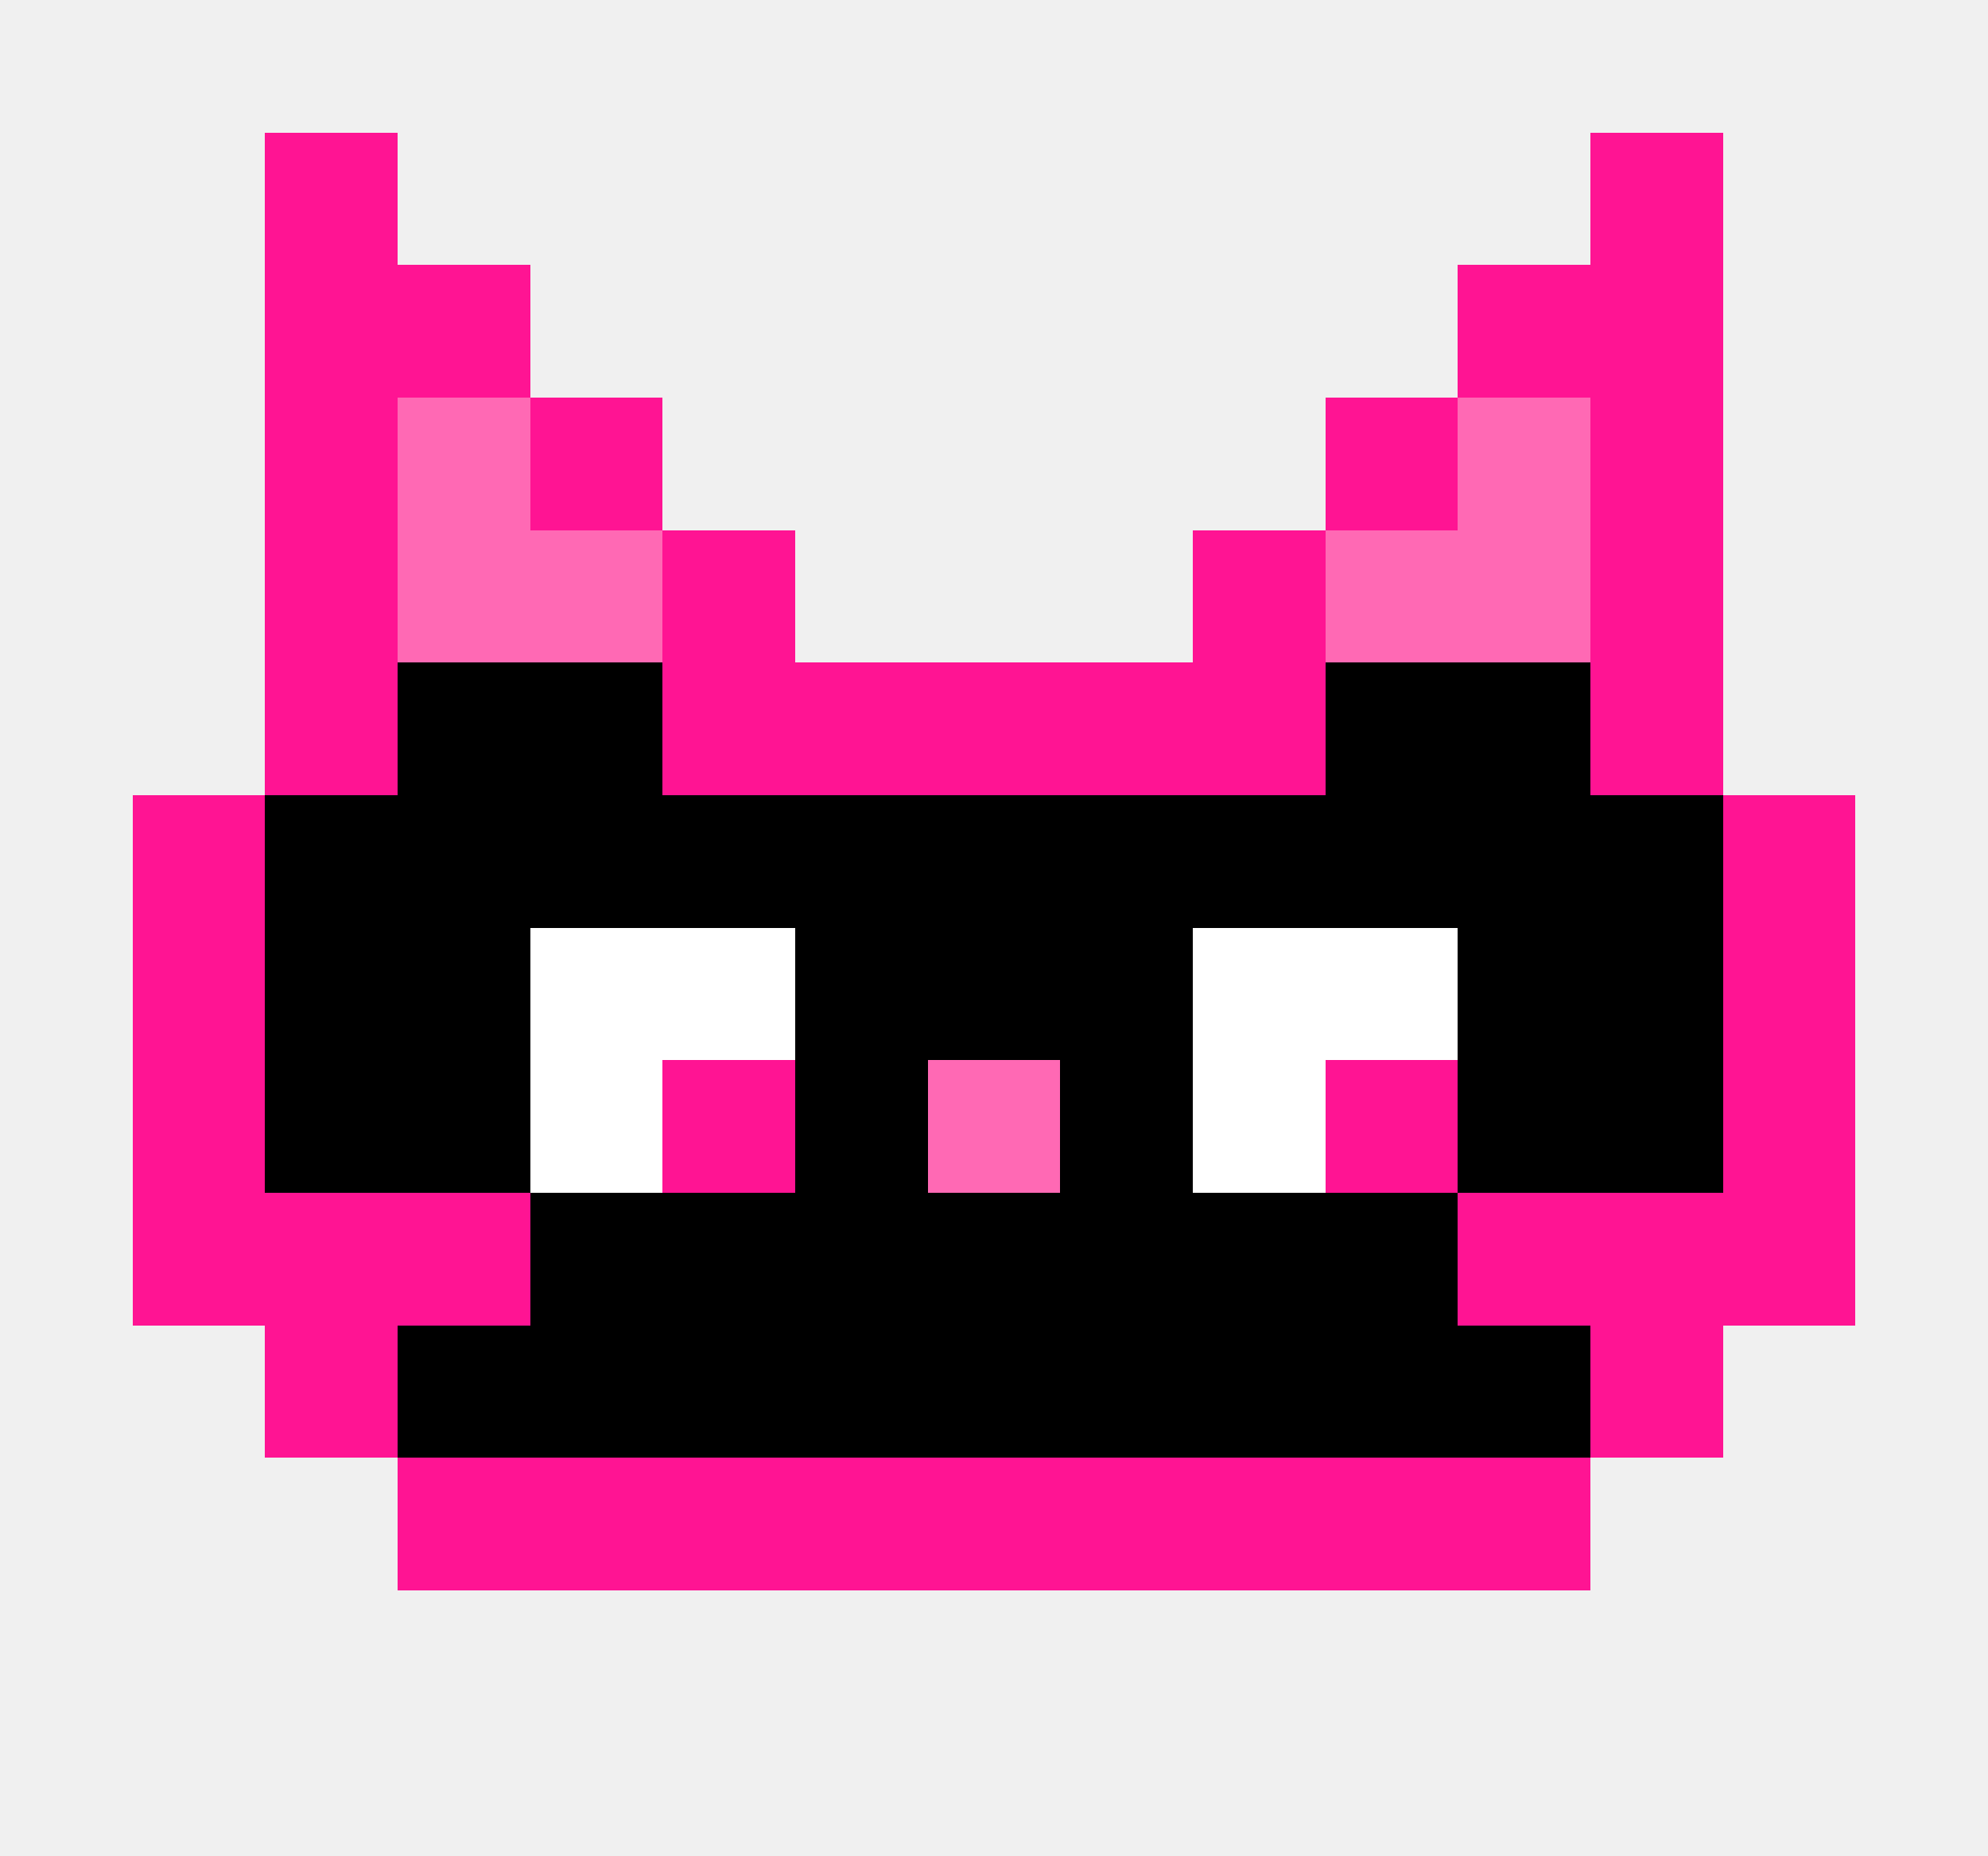
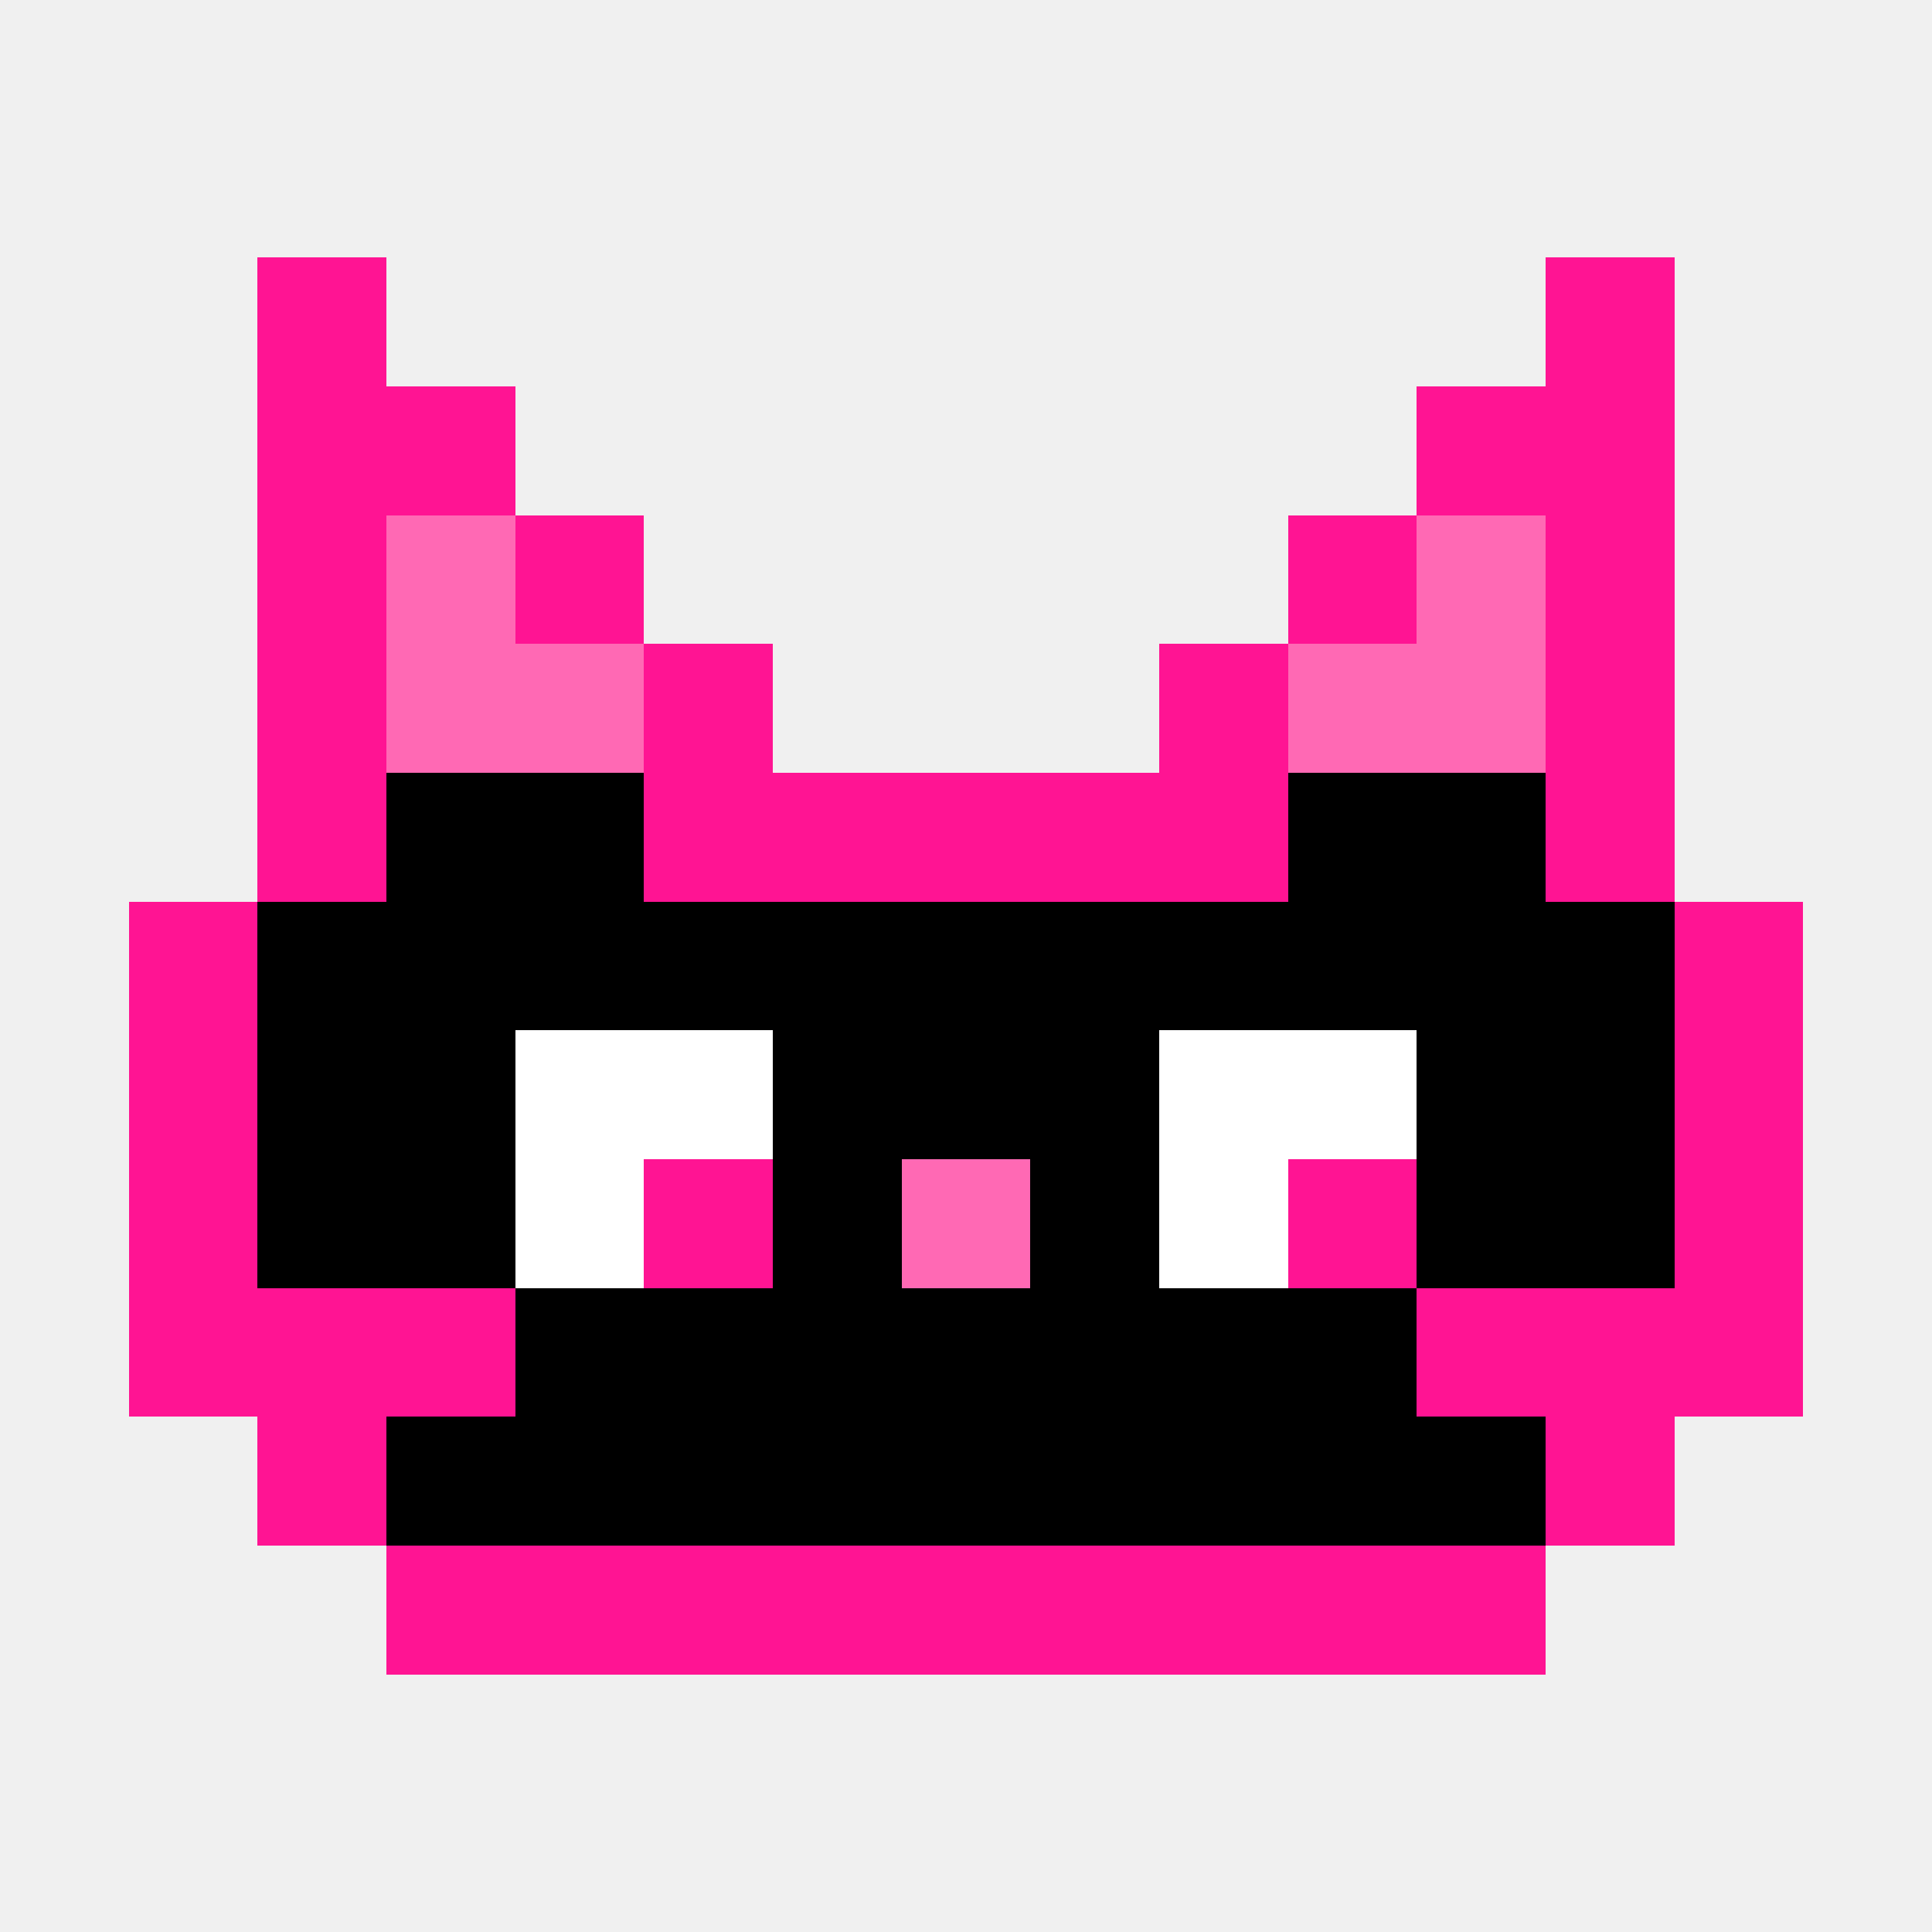
- <svg xmlns="http://www.w3.org/2000/svg" viewBox="0 0 240 224" width="240" height="224">
-   <style>rect { shape-rendering: crispEdges; }</style>
-   <rect x="32" y="16" width="16" height="16" fill="#ff1493" />
-   <rect x="192" y="16" width="16" height="16" fill="#ff1493" />
+ <svg xmlns="http://www.w3.org/2000/svg" viewBox="0 0 240 240" role="img" aria-label="vvkit mascot" shape-rendering="crispEdges">
  <rect x="32" y="32" width="16" height="16" fill="#ff1493" />
-   <rect x="48" y="32" width="16" height="16" fill="#ff1493" />
-   <rect x="176" y="32" width="16" height="16" fill="#ff1493" />
  <rect x="192" y="32" width="16" height="16" fill="#ff1493" />
  <rect x="32" y="48" width="16" height="16" fill="#ff1493" />
-   <rect x="48" y="48" width="16" height="16" fill="#ff69b4" />
-   <rect x="64" y="48" width="16" height="16" fill="#ff1493" />
-   <rect x="160" y="48" width="16" height="16" fill="#ff1493" />
-   <rect x="176" y="48" width="16" height="16" fill="#ff69b4" />
+   <rect x="48" y="48" width="16" height="16" fill="#ff1493" />
+   <rect x="176" y="48" width="16" height="16" fill="#ff1493" />
  <rect x="192" y="48" width="16" height="16" fill="#ff1493" />
  <rect x="32" y="64" width="16" height="16" fill="#ff1493" />
  <rect x="48" y="64" width="16" height="16" fill="#ff69b4" />
-   <rect x="64" y="64" width="16" height="16" fill="#ff69b4" />
-   <rect x="80" y="64" width="16" height="16" fill="#ff1493" />
-   <rect x="144" y="64" width="16" height="16" fill="#ff1493" />
-   <rect x="160" y="64" width="16" height="16" fill="#ff69b4" />
+   <rect x="64" y="64" width="16" height="16" fill="#ff1493" />
+   <rect x="160" y="64" width="16" height="16" fill="#ff1493" />
  <rect x="176" y="64" width="16" height="16" fill="#ff69b4" />
  <rect x="192" y="64" width="16" height="16" fill="#ff1493" />
  <rect x="32" y="80" width="16" height="16" fill="#ff1493" />
-   <rect x="48" y="80" width="16" height="16" fill="#000000" />
-   <rect x="64" y="80" width="16" height="16" fill="#000000" />
+   <rect x="48" y="80" width="16" height="16" fill="#ff69b4" />
+   <rect x="64" y="80" width="16" height="16" fill="#ff69b4" />
  <rect x="80" y="80" width="16" height="16" fill="#ff1493" />
-   <rect x="96" y="80" width="16" height="16" fill="#ff1493" />
-   <rect x="112" y="80" width="16" height="16" fill="#ff1493" />
-   <rect x="128" y="80" width="16" height="16" fill="#ff1493" />
  <rect x="144" y="80" width="16" height="16" fill="#ff1493" />
-   <rect x="160" y="80" width="16" height="16" fill="#000000" />
-   <rect x="176" y="80" width="16" height="16" fill="#000000" />
+   <rect x="160" y="80" width="16" height="16" fill="#ff69b4" />
+   <rect x="176" y="80" width="16" height="16" fill="#ff69b4" />
  <rect x="192" y="80" width="16" height="16" fill="#ff1493" />
-   <rect x="16" y="96" width="16" height="16" fill="#ff1493" />
-   <rect x="32" y="96" width="16" height="16" fill="#000000" />
+   <rect x="32" y="96" width="16" height="16" fill="#ff1493" />
  <rect x="48" y="96" width="16" height="16" fill="#000000" />
  <rect x="64" y="96" width="16" height="16" fill="#000000" />
-   <rect x="80" y="96" width="16" height="16" fill="#000000" />
-   <rect x="96" y="96" width="16" height="16" fill="#000000" />
-   <rect x="112" y="96" width="16" height="16" fill="#000000" />
-   <rect x="128" y="96" width="16" height="16" fill="#000000" />
-   <rect x="144" y="96" width="16" height="16" fill="#000000" />
+   <rect x="80" y="96" width="16" height="16" fill="#ff1493" />
+   <rect x="96" y="96" width="16" height="16" fill="#ff1493" />
+   <rect x="112" y="96" width="16" height="16" fill="#ff1493" />
+   <rect x="128" y="96" width="16" height="16" fill="#ff1493" />
+   <rect x="144" y="96" width="16" height="16" fill="#ff1493" />
  <rect x="160" y="96" width="16" height="16" fill="#000000" />
  <rect x="176" y="96" width="16" height="16" fill="#000000" />
-   <rect x="192" y="96" width="16" height="16" fill="#000000" />
-   <rect x="208" y="96" width="16" height="16" fill="#ff1493" />
+   <rect x="192" y="96" width="16" height="16" fill="#ff1493" />
  <rect x="16" y="112" width="16" height="16" fill="#ff1493" />
  <rect x="32" y="112" width="16" height="16" fill="#000000" />
  <rect x="48" y="112" width="16" height="16" fill="#000000" />
-   <rect x="64" y="112" width="16" height="16" fill="#ffffff" />
-   <rect x="80" y="112" width="16" height="16" fill="#ffffff" />
+   <rect x="64" y="112" width="16" height="16" fill="#000000" />
+   <rect x="80" y="112" width="16" height="16" fill="#000000" />
  <rect x="96" y="112" width="16" height="16" fill="#000000" />
  <rect x="112" y="112" width="16" height="16" fill="#000000" />
  <rect x="128" y="112" width="16" height="16" fill="#000000" />
-   <rect x="144" y="112" width="16" height="16" fill="#ffffff" />
-   <rect x="160" y="112" width="16" height="16" fill="#ffffff" />
+   <rect x="144" y="112" width="16" height="16" fill="#000000" />
+   <rect x="160" y="112" width="16" height="16" fill="#000000" />
  <rect x="176" y="112" width="16" height="16" fill="#000000" />
  <rect x="192" y="112" width="16" height="16" fill="#000000" />
  <rect x="208" y="112" width="16" height="16" fill="#ff1493" />
  <rect x="16" y="128" width="16" height="16" fill="#ff1493" />
  <rect x="32" y="128" width="16" height="16" fill="#000000" />
  <rect x="48" y="128" width="16" height="16" fill="#000000" />
  <rect x="64" y="128" width="16" height="16" fill="#ffffff" />
-   <rect x="80" y="128" width="16" height="16" fill="#ff1493" />
+   <rect x="80" y="128" width="16" height="16" fill="#ffffff" />
  <rect x="96" y="128" width="16" height="16" fill="#000000" />
-   <rect x="112" y="128" width="16" height="16" fill="#ff69b4" />
+   <rect x="112" y="128" width="16" height="16" fill="#000000" />
  <rect x="128" y="128" width="16" height="16" fill="#000000" />
  <rect x="144" y="128" width="16" height="16" fill="#ffffff" />
-   <rect x="160" y="128" width="16" height="16" fill="#ff1493" />
+   <rect x="160" y="128" width="16" height="16" fill="#ffffff" />
  <rect x="176" y="128" width="16" height="16" fill="#000000" />
  <rect x="192" y="128" width="16" height="16" fill="#000000" />
  <rect x="208" y="128" width="16" height="16" fill="#ff1493" />
  <rect x="16" y="144" width="16" height="16" fill="#ff1493" />
-   <rect x="32" y="144" width="16" height="16" fill="#ff1493" />
-   <rect x="48" y="144" width="16" height="16" fill="#ff1493" />
-   <rect x="64" y="144" width="16" height="16" fill="#000000" />
-   <rect x="80" y="144" width="16" height="16" fill="#000000" />
+   <rect x="32" y="144" width="16" height="16" fill="#000000" />
+   <rect x="48" y="144" width="16" height="16" fill="#000000" />
+   <rect x="64" y="144" width="16" height="16" fill="#ffffff" />
+   <rect x="80" y="144" width="16" height="16" fill="#ff1493" />
  <rect x="96" y="144" width="16" height="16" fill="#000000" />
-   <rect x="112" y="144" width="16" height="16" fill="#000000" />
+   <rect x="112" y="144" width="16" height="16" fill="#ff69b4" />
  <rect x="128" y="144" width="16" height="16" fill="#000000" />
-   <rect x="144" y="144" width="16" height="16" fill="#000000" />
-   <rect x="160" y="144" width="16" height="16" fill="#000000" />
-   <rect x="176" y="144" width="16" height="16" fill="#ff1493" />
-   <rect x="192" y="144" width="16" height="16" fill="#ff1493" />
+   <rect x="144" y="144" width="16" height="16" fill="#ffffff" />
+   <rect x="160" y="144" width="16" height="16" fill="#ff1493" />
+   <rect x="176" y="144" width="16" height="16" fill="#000000" />
+   <rect x="192" y="144" width="16" height="16" fill="#000000" />
  <rect x="208" y="144" width="16" height="16" fill="#ff1493" />
+   <rect x="16" y="160" width="16" height="16" fill="#ff1493" />
  <rect x="32" y="160" width="16" height="16" fill="#ff1493" />
-   <rect x="48" y="160" width="16" height="16" fill="#000000" />
+   <rect x="48" y="160" width="16" height="16" fill="#ff1493" />
  <rect x="64" y="160" width="16" height="16" fill="#000000" />
  <rect x="80" y="160" width="16" height="16" fill="#000000" />
  <rect x="96" y="160" width="16" height="16" fill="#000000" />
  <rect x="112" y="160" width="16" height="16" fill="#000000" />
  <rect x="128" y="160" width="16" height="16" fill="#000000" />
  <rect x="144" y="160" width="16" height="16" fill="#000000" />
  <rect x="160" y="160" width="16" height="16" fill="#000000" />
-   <rect x="176" y="160" width="16" height="16" fill="#000000" />
+   <rect x="176" y="160" width="16" height="16" fill="#ff1493" />
  <rect x="192" y="160" width="16" height="16" fill="#ff1493" />
-   <rect x="48" y="176" width="16" height="16" fill="#ff1493" />
-   <rect x="64" y="176" width="16" height="16" fill="#ff1493" />
-   <rect x="80" y="176" width="16" height="16" fill="#ff1493" />
-   <rect x="96" y="176" width="16" height="16" fill="#ff1493" />
-   <rect x="112" y="176" width="16" height="16" fill="#ff1493" />
-   <rect x="128" y="176" width="16" height="16" fill="#ff1493" />
-   <rect x="144" y="176" width="16" height="16" fill="#ff1493" />
-   <rect x="160" y="176" width="16" height="16" fill="#ff1493" />
-   <rect x="176" y="176" width="16" height="16" fill="#ff1493" />
+   <rect x="208" y="160" width="16" height="16" fill="#ff1493" />
+   <rect x="32" y="176" width="16" height="16" fill="#ff1493" />
+   <rect x="48" y="176" width="16" height="16" fill="#000000" />
+   <rect x="64" y="176" width="16" height="16" fill="#000000" />
+   <rect x="80" y="176" width="16" height="16" fill="#000000" />
+   <rect x="96" y="176" width="16" height="16" fill="#000000" />
+   <rect x="112" y="176" width="16" height="16" fill="#000000" />
+   <rect x="128" y="176" width="16" height="16" fill="#000000" />
+   <rect x="144" y="176" width="16" height="16" fill="#000000" />
+   <rect x="160" y="176" width="16" height="16" fill="#000000" />
+   <rect x="176" y="176" width="16" height="16" fill="#000000" />
+   <rect x="192" y="176" width="16" height="16" fill="#ff1493" />
+   <rect x="48" y="192" width="16" height="16" fill="#ff1493" />
+   <rect x="64" y="192" width="16" height="16" fill="#ff1493" />
+   <rect x="80" y="192" width="16" height="16" fill="#ff1493" />
+   <rect x="96" y="192" width="16" height="16" fill="#ff1493" />
+   <rect x="112" y="192" width="16" height="16" fill="#ff1493" />
+   <rect x="128" y="192" width="16" height="16" fill="#ff1493" />
+   <rect x="144" y="192" width="16" height="16" fill="#ff1493" />
+   <rect x="160" y="192" width="16" height="16" fill="#ff1493" />
+   <rect x="176" y="192" width="16" height="16" fill="#ff1493" />
</svg>
